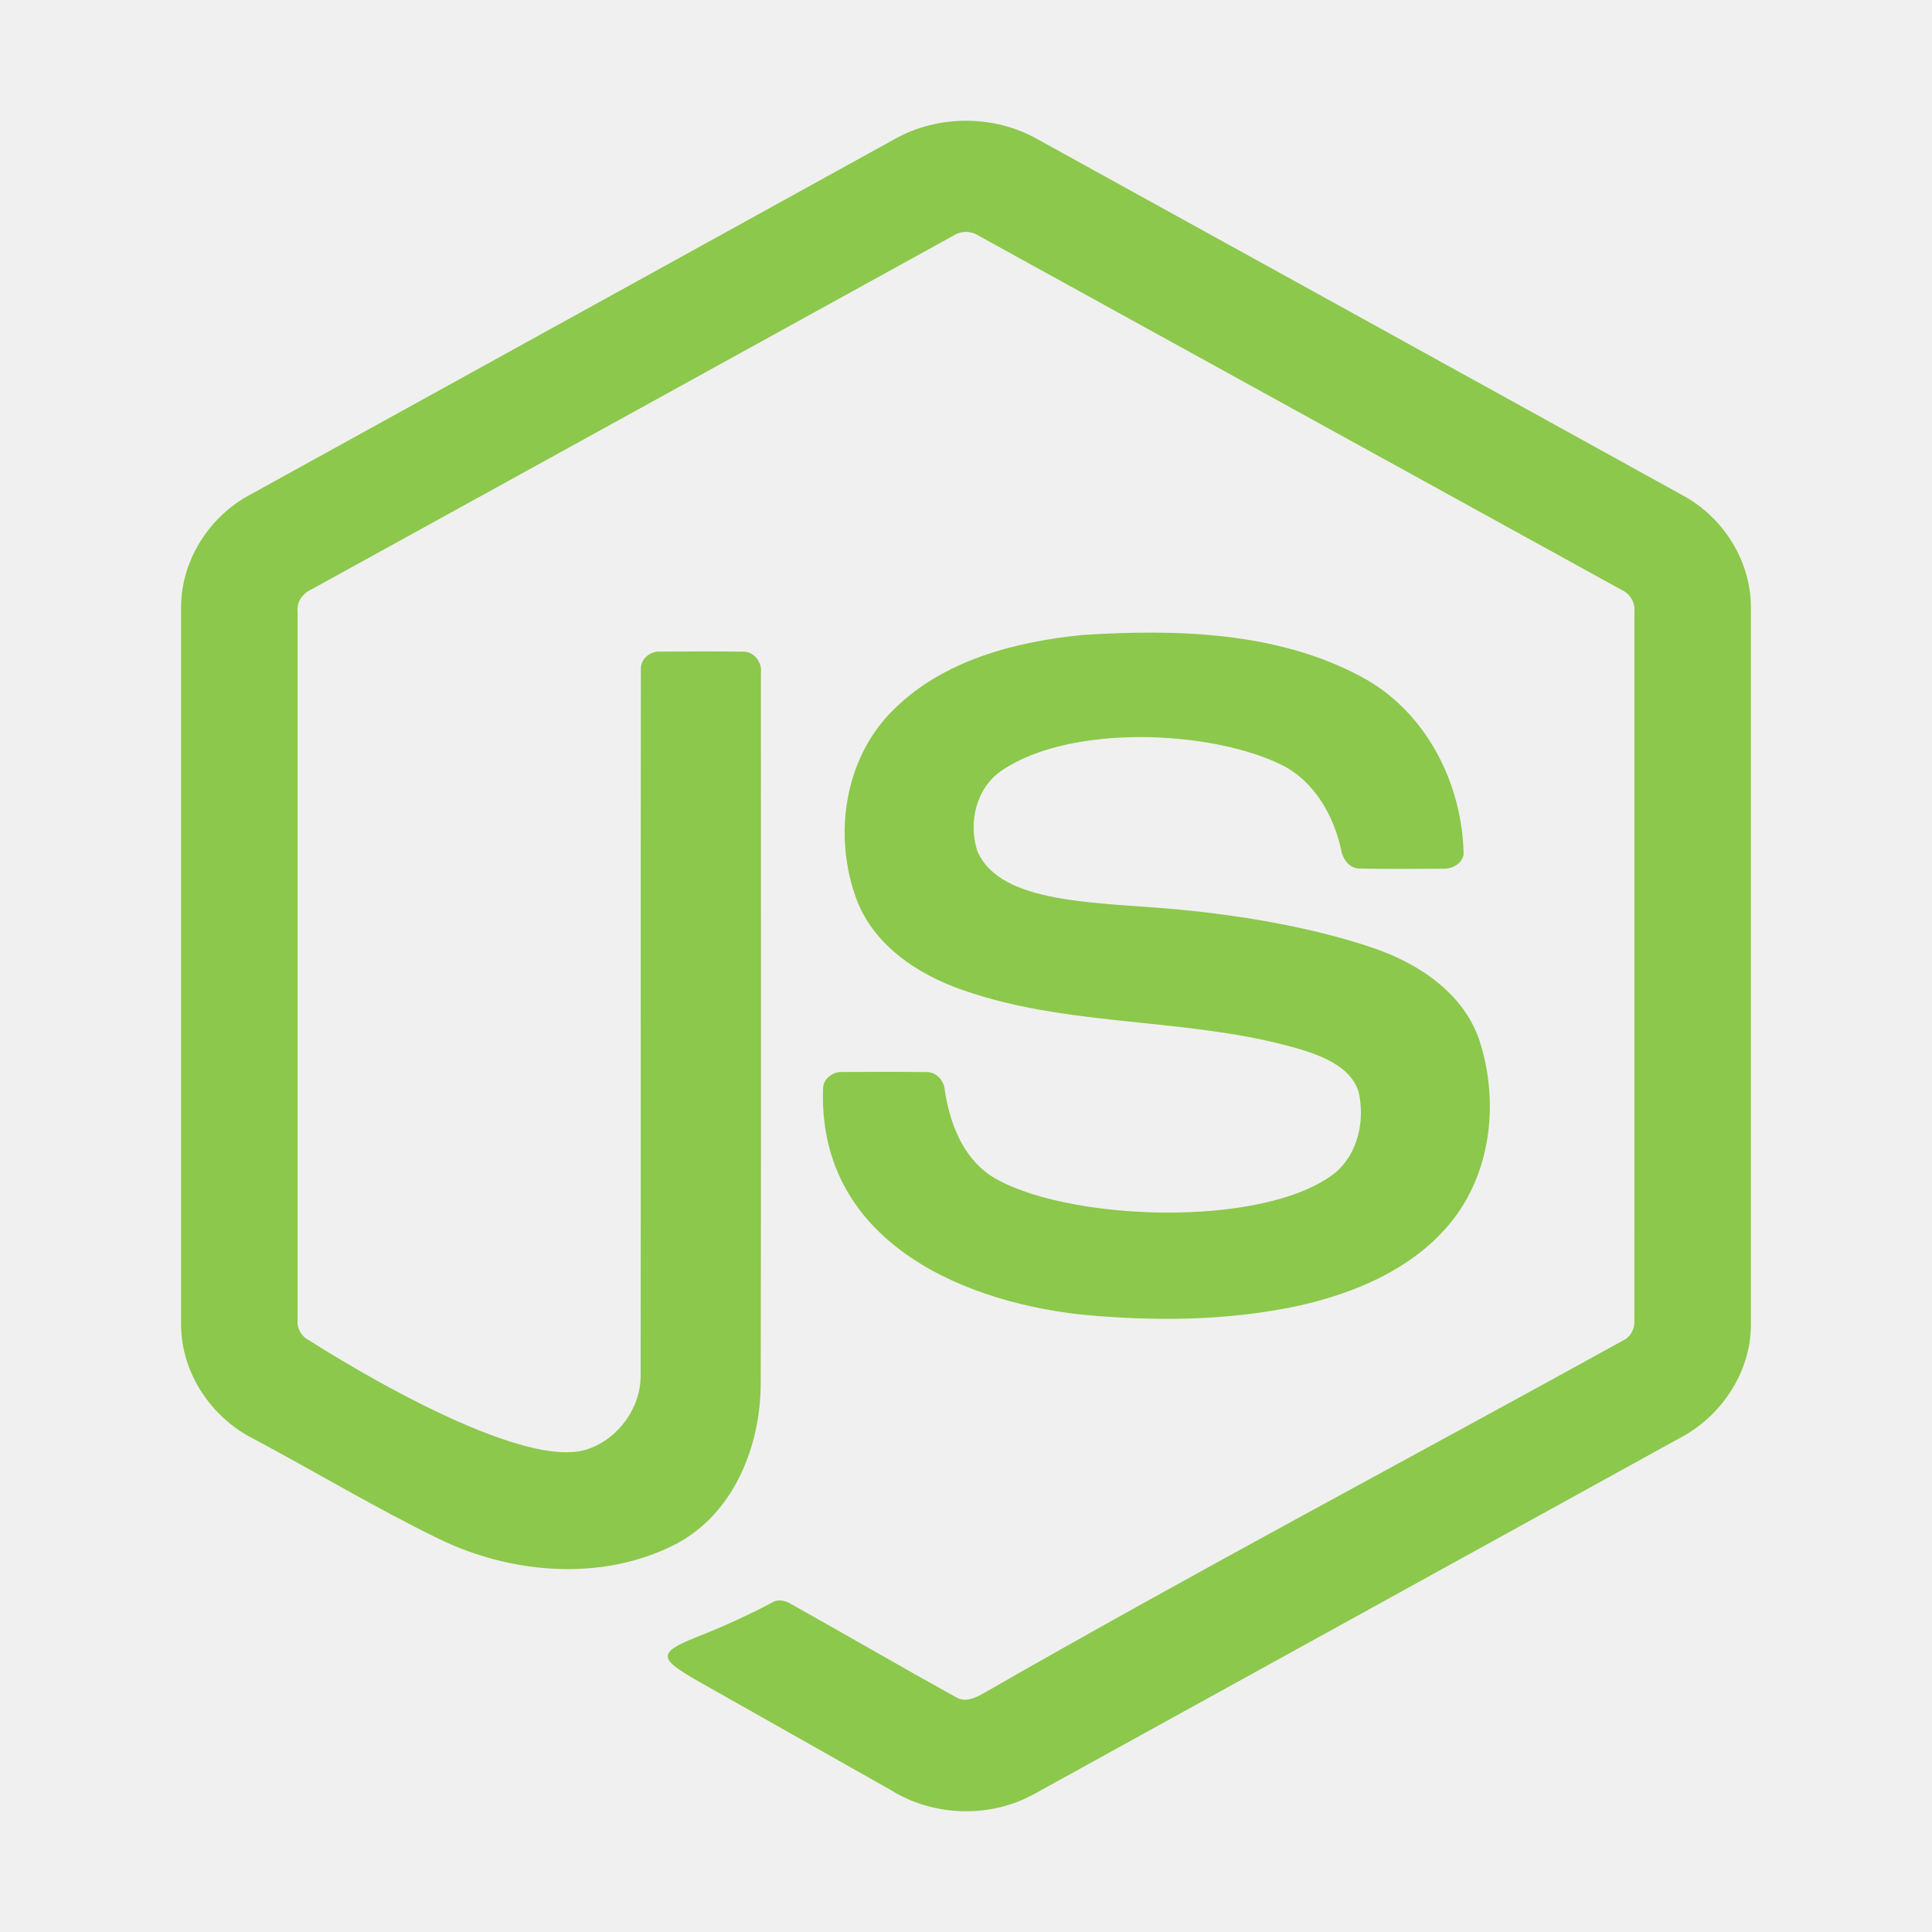
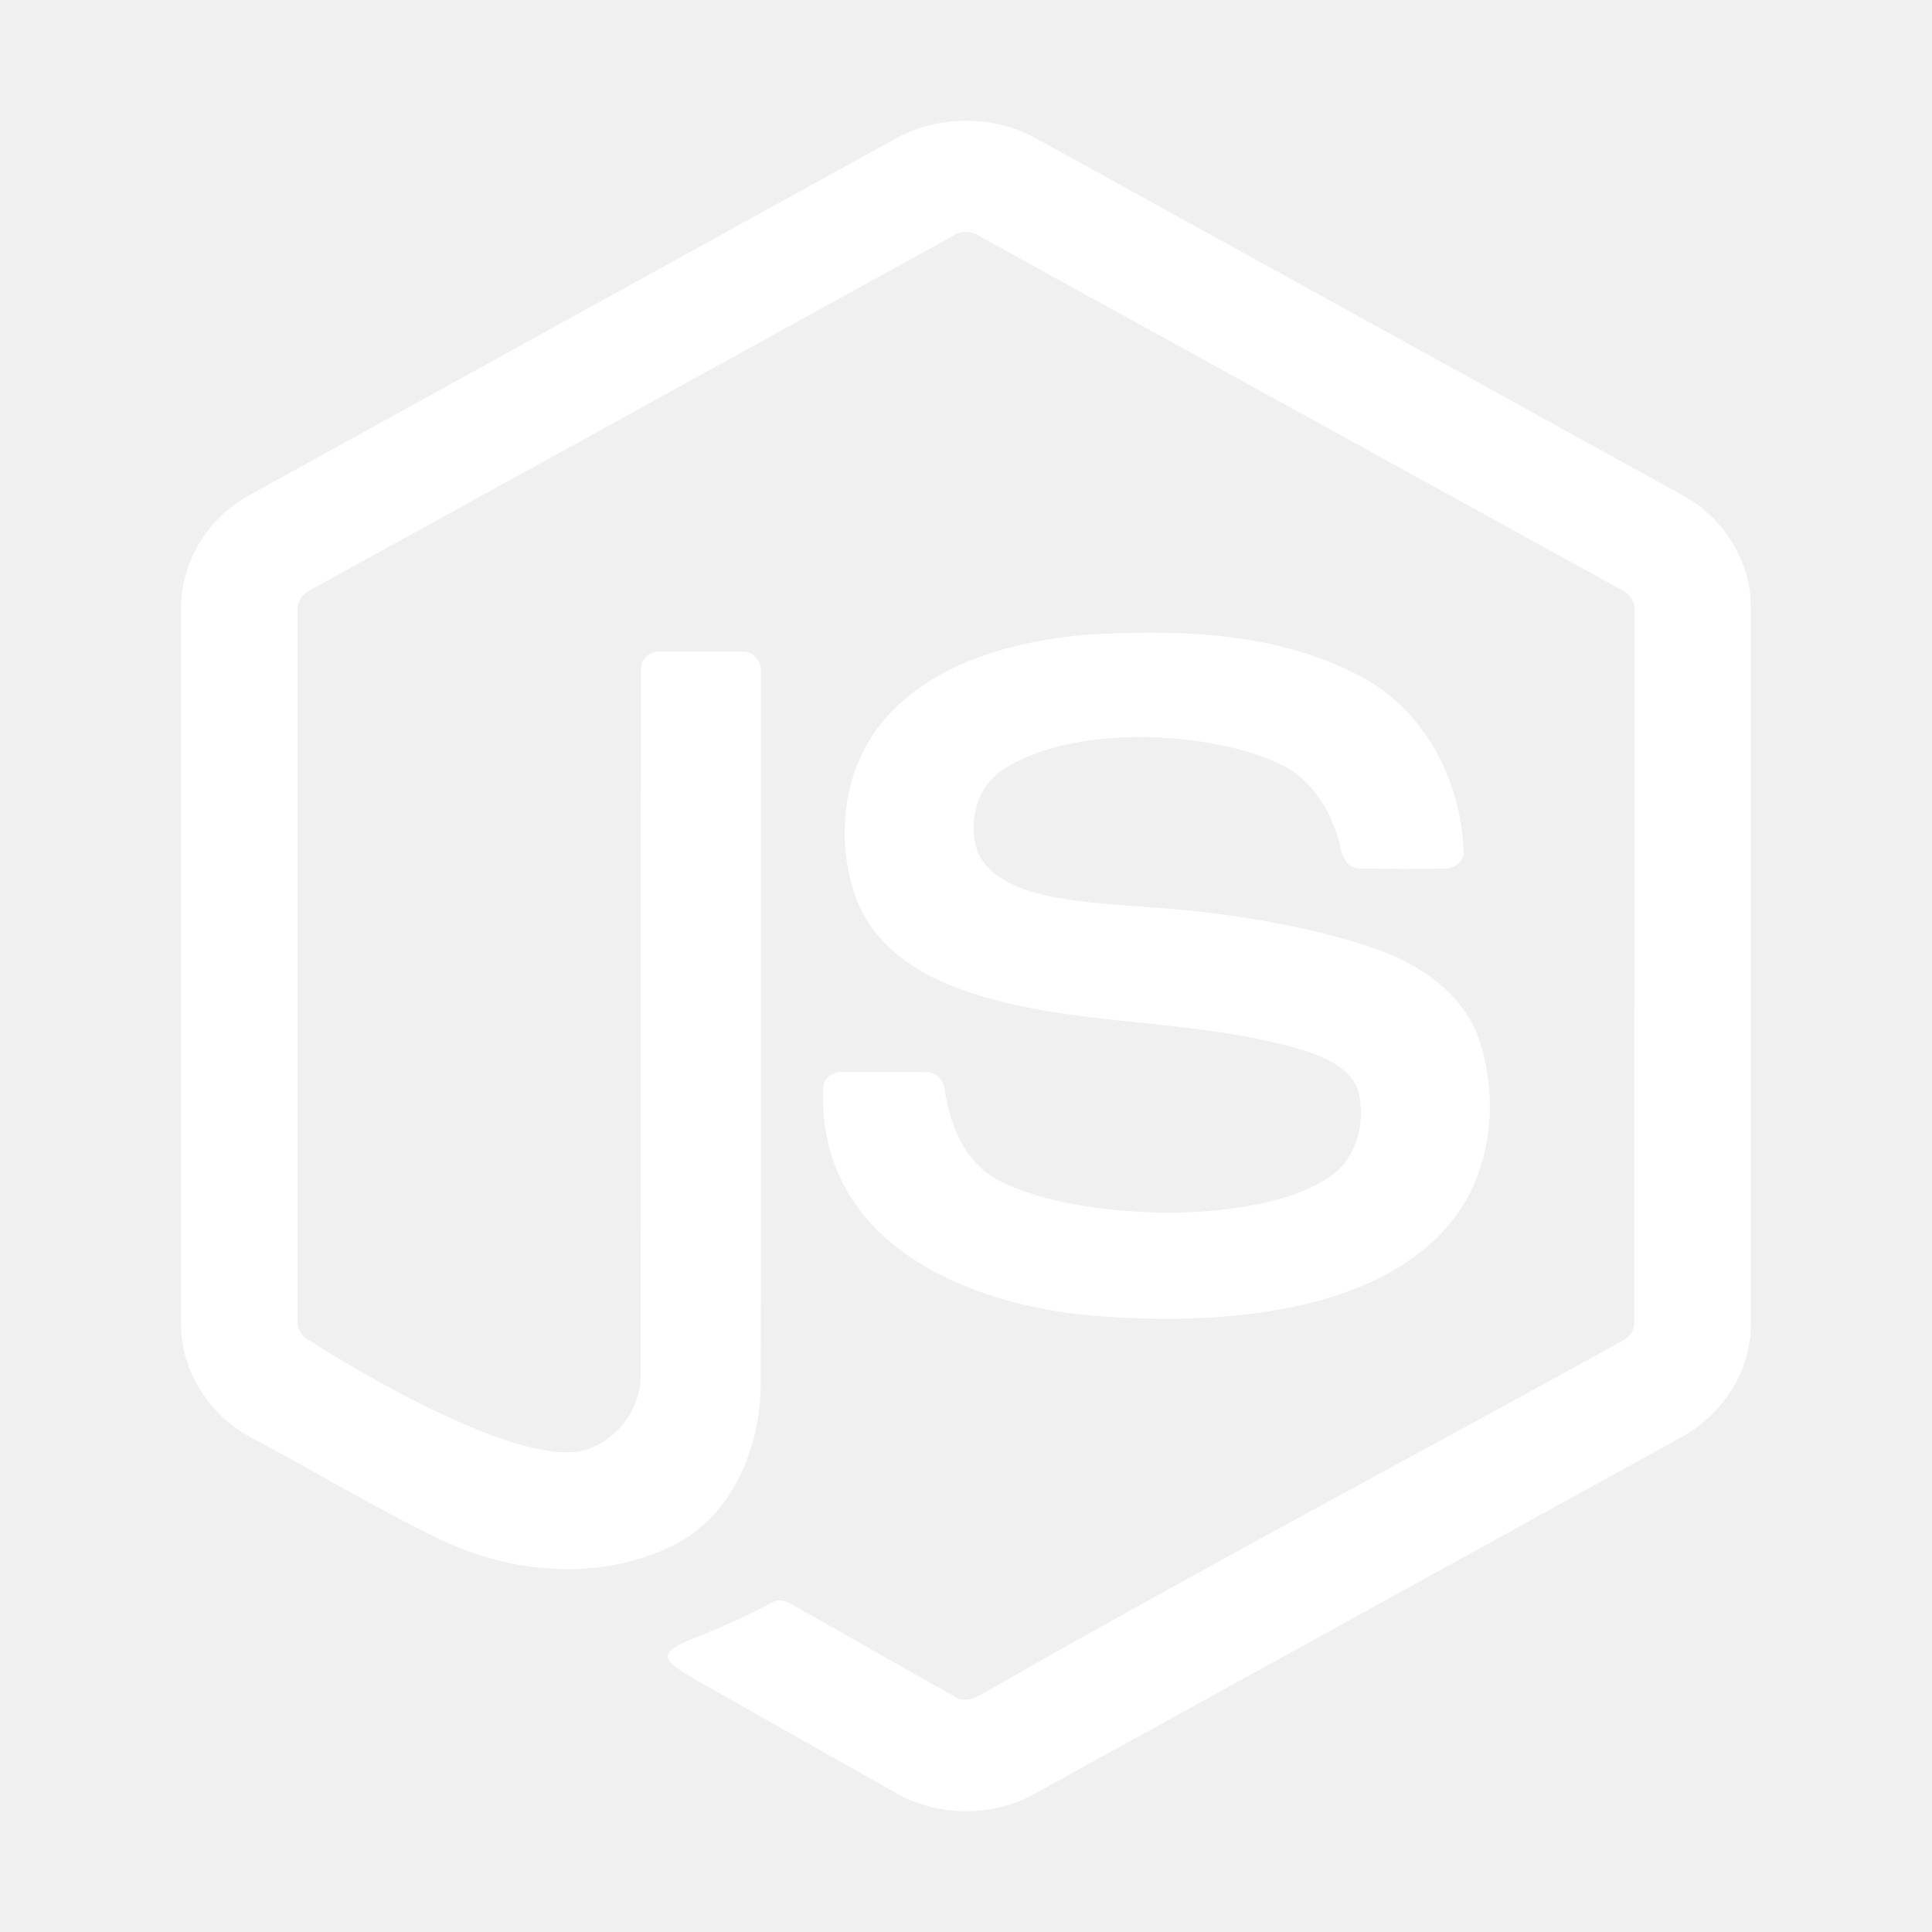
<svg xmlns="http://www.w3.org/2000/svg" width="800px" height="800px" viewBox="0 0 32 32" fill="none">
-   <path d="M17.172 2.299C16.463 1.9 15.537 1.901 14.827 2.299C11.269 4.262 7.711 6.226 4.152 8.189C3.46 8.553 2.993 9.297 3 10.069V21.933C2.995 22.72 3.486 23.471 4.197 23.83C5.219 24.374 6.212 24.973 7.252 25.48C8.455 26.071 9.958 26.201 11.175 25.585C12.163 25.075 12.602 23.939 12.6 22.896C12.608 18.981 12.602 15.065 12.603 11.15C12.627 10.976 12.496 10.79 12.306 10.794C11.852 10.787 11.396 10.79 10.942 10.793C10.77 10.776 10.602 10.919 10.615 11.092C10.609 14.982 10.616 18.873 10.611 22.764C10.621 23.302 10.258 23.82 9.739 24.001C8.541 24.421 5.122 22.201 5.122 22.201C4.997 22.143 4.917 22.007 4.929 21.872C4.929 17.958 4.93 14.043 4.929 10.13C4.912 9.972 5.009 9.83 5.154 9.765C8.7 7.813 12.245 5.857 15.791 3.903C15.914 3.821 16.086 3.821 16.209 3.904C19.755 5.857 23.3 7.812 26.847 9.764C26.993 9.828 27.086 9.973 27.071 10.13C27.07 14.043 27.072 17.958 27.07 21.871C27.08 22.01 27.009 22.144 26.879 22.205C23.366 24.146 19.813 26.025 16.331 28.023C16.18 28.11 16.008 28.209 15.837 28.113C14.922 27.606 14.017 27.08 13.105 26.569C13.006 26.507 12.879 26.48 12.776 26.55C12.367 26.765 11.982 26.94 11.512 27.126C10.852 27.387 10.958 27.494 11.553 27.84C12.62 28.444 13.689 29.046 14.756 29.65C15.459 30.089 16.402 30.12 17.128 29.715C20.686 27.754 24.244 25.79 27.803 23.829C28.511 23.468 29.005 22.72 29 21.933V10.069C29.007 9.313 28.558 8.582 27.886 8.213C24.316 6.239 20.744 4.271 17.172 2.299Z" fill="#8CC84B" />
-   <path d="M22.542 11.206C21.145 10.459 19.484 10.419 17.931 10.517C16.81 10.628 15.631 10.937 14.814 11.741C13.976 12.549 13.794 13.854 14.192 14.909C14.477 15.654 15.195 16.139 15.937 16.395C16.893 16.733 17.898 16.837 18.903 16.941C19.819 17.037 20.736 17.132 21.616 17.404C21.976 17.523 22.395 17.706 22.506 18.097C22.607 18.561 22.496 19.1 22.119 19.422C20.924 20.368 17.598 20.223 16.417 19.478C15.939 19.161 15.733 18.599 15.649 18.064C15.64 17.897 15.506 17.744 15.325 17.757C14.871 17.752 14.418 17.753 13.964 17.756C13.806 17.743 13.642 17.856 13.633 18.017C13.54 20.469 15.791 21.538 17.904 21.773C19.111 21.888 20.344 21.881 21.533 21.622C22.426 21.419 23.322 21.044 23.937 20.356C24.695 19.52 24.844 18.275 24.504 17.233C24.244 16.456 23.501 15.957 22.742 15.701C21.709 15.347 20.484 15.156 19.549 15.067C18.189 14.938 16.573 14.991 16.188 14.097C16.035 13.629 16.165 13.048 16.595 12.76C17.733 11.989 20.048 12.091 21.227 12.668C21.767 12.938 22.081 13.495 22.21 14.056C22.234 14.222 22.345 14.394 22.536 14.386C22.987 14.396 23.437 14.389 23.887 14.389C24.042 14.4 24.212 14.313 24.242 14.155C24.223 12.981 23.623 11.779 22.542 11.206Z" fill="#8CC84B" />
+   <path d="M17.172 2.299C16.463 1.9 15.537 1.901 14.827 2.299C11.269 4.262 7.711 6.226 4.152 8.189C3.46 8.553 2.993 9.297 3 10.069V21.933C2.995 22.72 3.486 23.471 4.197 23.83C5.219 24.374 6.212 24.973 7.252 25.48C8.455 26.071 9.958 26.201 11.175 25.585C12.163 25.075 12.602 23.939 12.6 22.896C12.608 18.981 12.602 15.065 12.603 11.15C12.627 10.976 12.496 10.79 12.306 10.794C11.852 10.787 11.396 10.79 10.942 10.793C10.77 10.776 10.602 10.919 10.615 11.092C10.609 14.982 10.616 18.873 10.611 22.764C10.621 23.302 10.258 23.82 9.739 24.001C8.541 24.421 5.122 22.201 5.122 22.201C4.997 22.143 4.917 22.007 4.929 21.872C4.929 17.958 4.93 14.043 4.929 10.13C4.912 9.972 5.009 9.83 5.154 9.765C8.7 7.813 12.245 5.857 15.791 3.903C15.914 3.821 16.086 3.821 16.209 3.904C19.755 5.857 23.3 7.812 26.847 9.764C26.993 9.828 27.086 9.973 27.071 10.13C27.07 14.043 27.072 17.958 27.07 21.871C27.08 22.01 27.009 22.144 26.879 22.205C23.366 24.146 19.813 26.025 16.331 28.023C16.18 28.11 16.008 28.209 15.837 28.113C14.922 27.606 14.017 27.08 13.105 26.569C13.006 26.507 12.879 26.48 12.776 26.55C12.367 26.765 11.982 26.94 11.512 27.126C10.852 27.387 10.958 27.494 11.553 27.84C12.62 28.444 13.689 29.046 14.756 29.65C15.459 30.089 16.402 30.12 17.128 29.715C20.686 27.754 24.244 25.79 27.803 23.829C28.511 23.468 29.005 22.72 29 21.933V10.069C29.007 9.313 28.558 8.582 27.886 8.213C24.316 6.239 20.744 4.271 17.172 2.299Z" fill="#fff" />
+   <path d="M22.542 11.206C21.145 10.459 19.484 10.419 17.931 10.517C16.81 10.628 15.631 10.937 14.814 11.741C13.976 12.549 13.794 13.854 14.192 14.909C14.477 15.654 15.195 16.139 15.937 16.395C16.893 16.733 17.898 16.837 18.903 16.941C19.819 17.037 20.736 17.132 21.616 17.404C21.976 17.523 22.395 17.706 22.506 18.097C22.607 18.561 22.496 19.1 22.119 19.422C20.924 20.368 17.598 20.223 16.417 19.478C15.939 19.161 15.733 18.599 15.649 18.064C15.64 17.897 15.506 17.744 15.325 17.757C14.871 17.752 14.418 17.753 13.964 17.756C13.806 17.743 13.642 17.856 13.633 18.017C13.54 20.469 15.791 21.538 17.904 21.773C19.111 21.888 20.344 21.881 21.533 21.622C22.426 21.419 23.322 21.044 23.937 20.356C24.695 19.52 24.844 18.275 24.504 17.233C24.244 16.456 23.501 15.957 22.742 15.701C21.709 15.347 20.484 15.156 19.549 15.067C18.189 14.938 16.573 14.991 16.188 14.097C16.035 13.629 16.165 13.048 16.595 12.76C17.733 11.989 20.048 12.091 21.227 12.668C21.767 12.938 22.081 13.495 22.21 14.056C22.234 14.222 22.345 14.394 22.536 14.386C22.987 14.396 23.437 14.389 23.887 14.389C24.042 14.4 24.212 14.313 24.242 14.155C24.223 12.981 23.623 11.779 22.542 11.206Z" fill="#fff" />
</svg>
